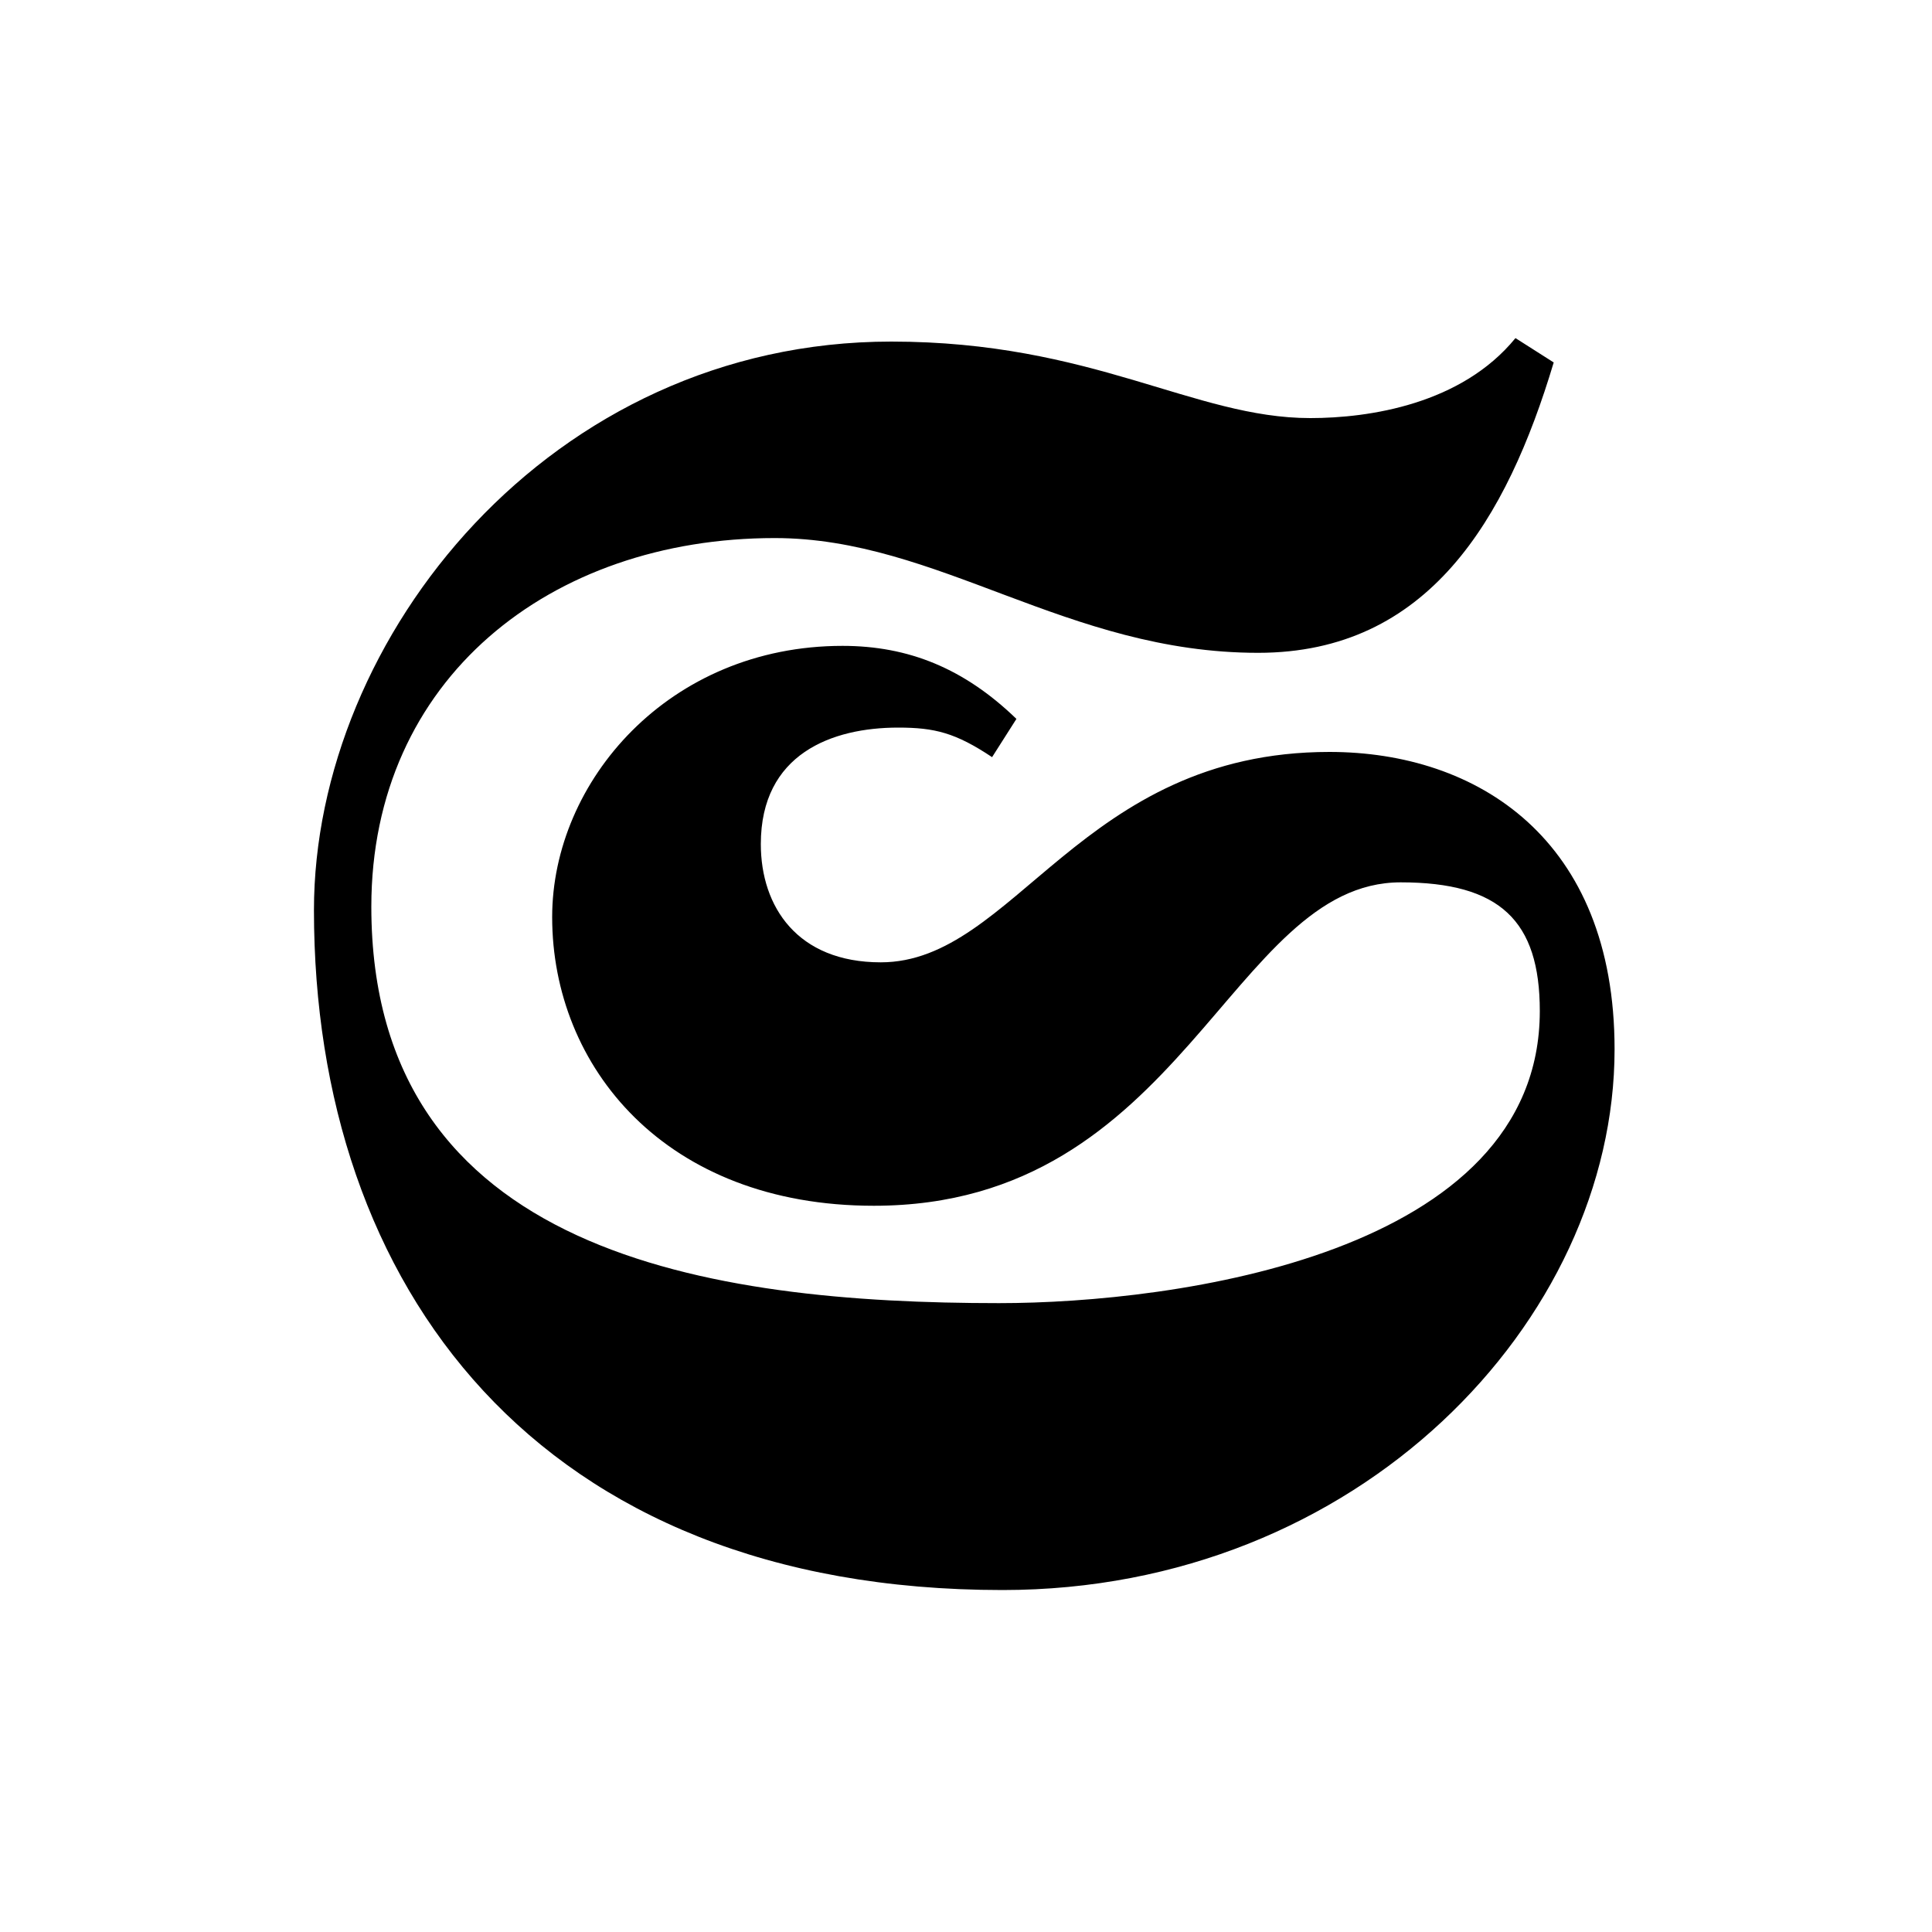
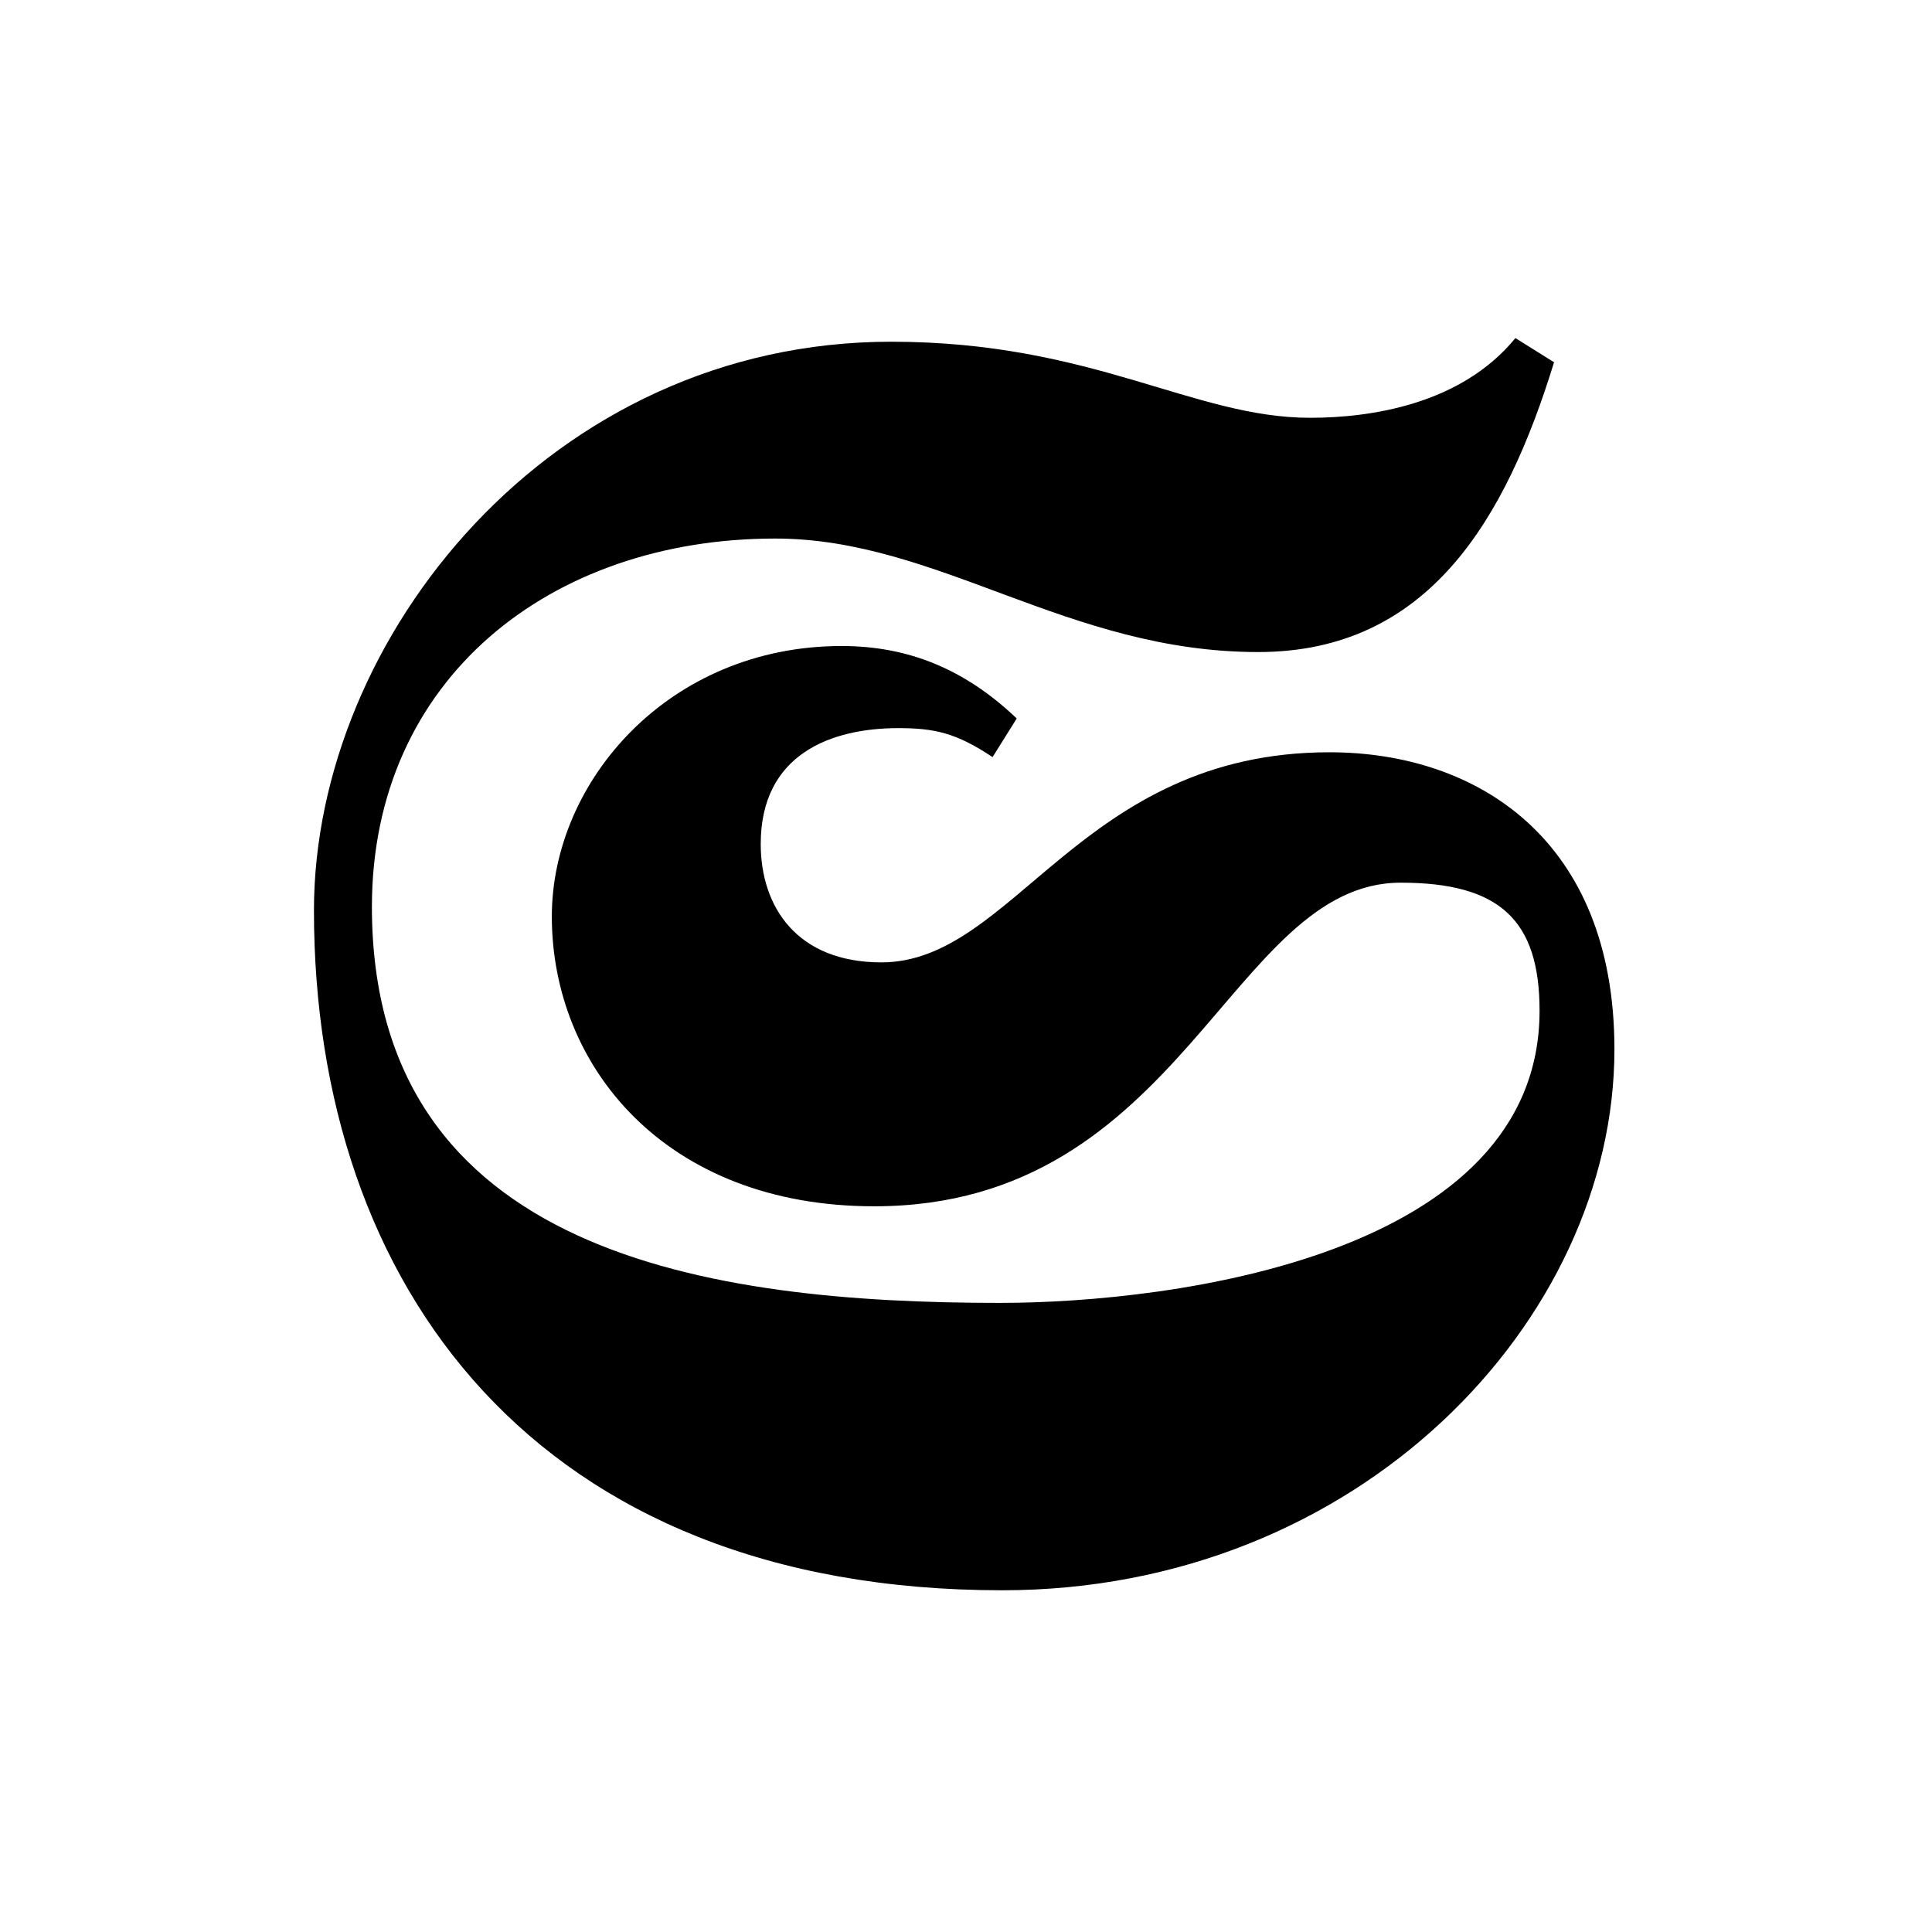
- <svg xmlns="http://www.w3.org/2000/svg" width="700" height="700">
-   <path d="M368.27 260.47l-8.82 13.86c-13.23-8.82-20.79-10.71-34.02-10.71-23.94 0-49.77 9.45-49.77 42.21 0 22.68 13.23 42.84 43.47 42.84 48.51 0 72.45-76.23 162.54-76.23 53.55 0 103.32 31.5 103.32 107.73 0 98.28-92.61 195.93-221.76 195.93-168.84 0-249.48-110.25-249.48-246.33 0-98.91 85.68-206.01 209.16-206.01 73.08 0 109.62 27.72 151.83 27.72 21.42 0 54.81-5.04 74.34-28.98l13.86 8.82c-17.01 56.7-45.36 105.21-107.1 105.21-69.3 0-115.92-41.58-175.14-41.58-81.27 0-146.16 51.03-146.16 133.56 0 126 122.85 143.64 227.43 143.64 63.63 0 195.93-17.64 195.93-105.84 0-32.76-14.49-46.62-50.4-46.62-61.74 0-78.75 117.18-190.89 117.18-75.6 0-116.55-50.4-116.55-104.58 0-49.14 42.21-98.28 105.21-98.28 23.94 0 44.1 8.19 63 26.46z" fill="#000" fill-rule="nonzero" />
+ <svg xmlns="http://www.w3.org/2000/svg" width="16" height="16" viewBox="0 0 16 16">
+   <path d="M8.42 5.95l-.2.32c-.3-.2-.48-.24-.78-.24-.55 0-1.14.21-1.14.96 0 .52.3.98 1 .98 1.1 0 1.65-1.74 3.71-1.74 1.22 0 2.36.72 2.36 2.46 0 2.25-2.12 4.48-5.07 4.48-3.86 0-5.7-2.52-5.7-5.63 0-2.26 1.96-4.71 4.78-4.71 1.67 0 2.5.63 3.47.63.5 0 1.25-.11 1.7-.66l.32.2c-.4 1.3-1.04 2.4-2.45 2.4-1.58 0-2.65-.94-4-.94-1.86 0-3.34 1.16-3.34 3.05 0 2.88 2.8 3.28 5.2 3.28 1.45 0 4.47-.4 4.47-2.42 0-.75-.33-1.06-1.15-1.06-1.41 0-1.8 2.68-4.36 2.68-1.73 0-2.67-1.16-2.67-2.4 0-1.12.97-2.24 2.4-2.24.55 0 1.02.19 1.45.6z" fill="#000" fill-rule="nonzero" />
</svg>
